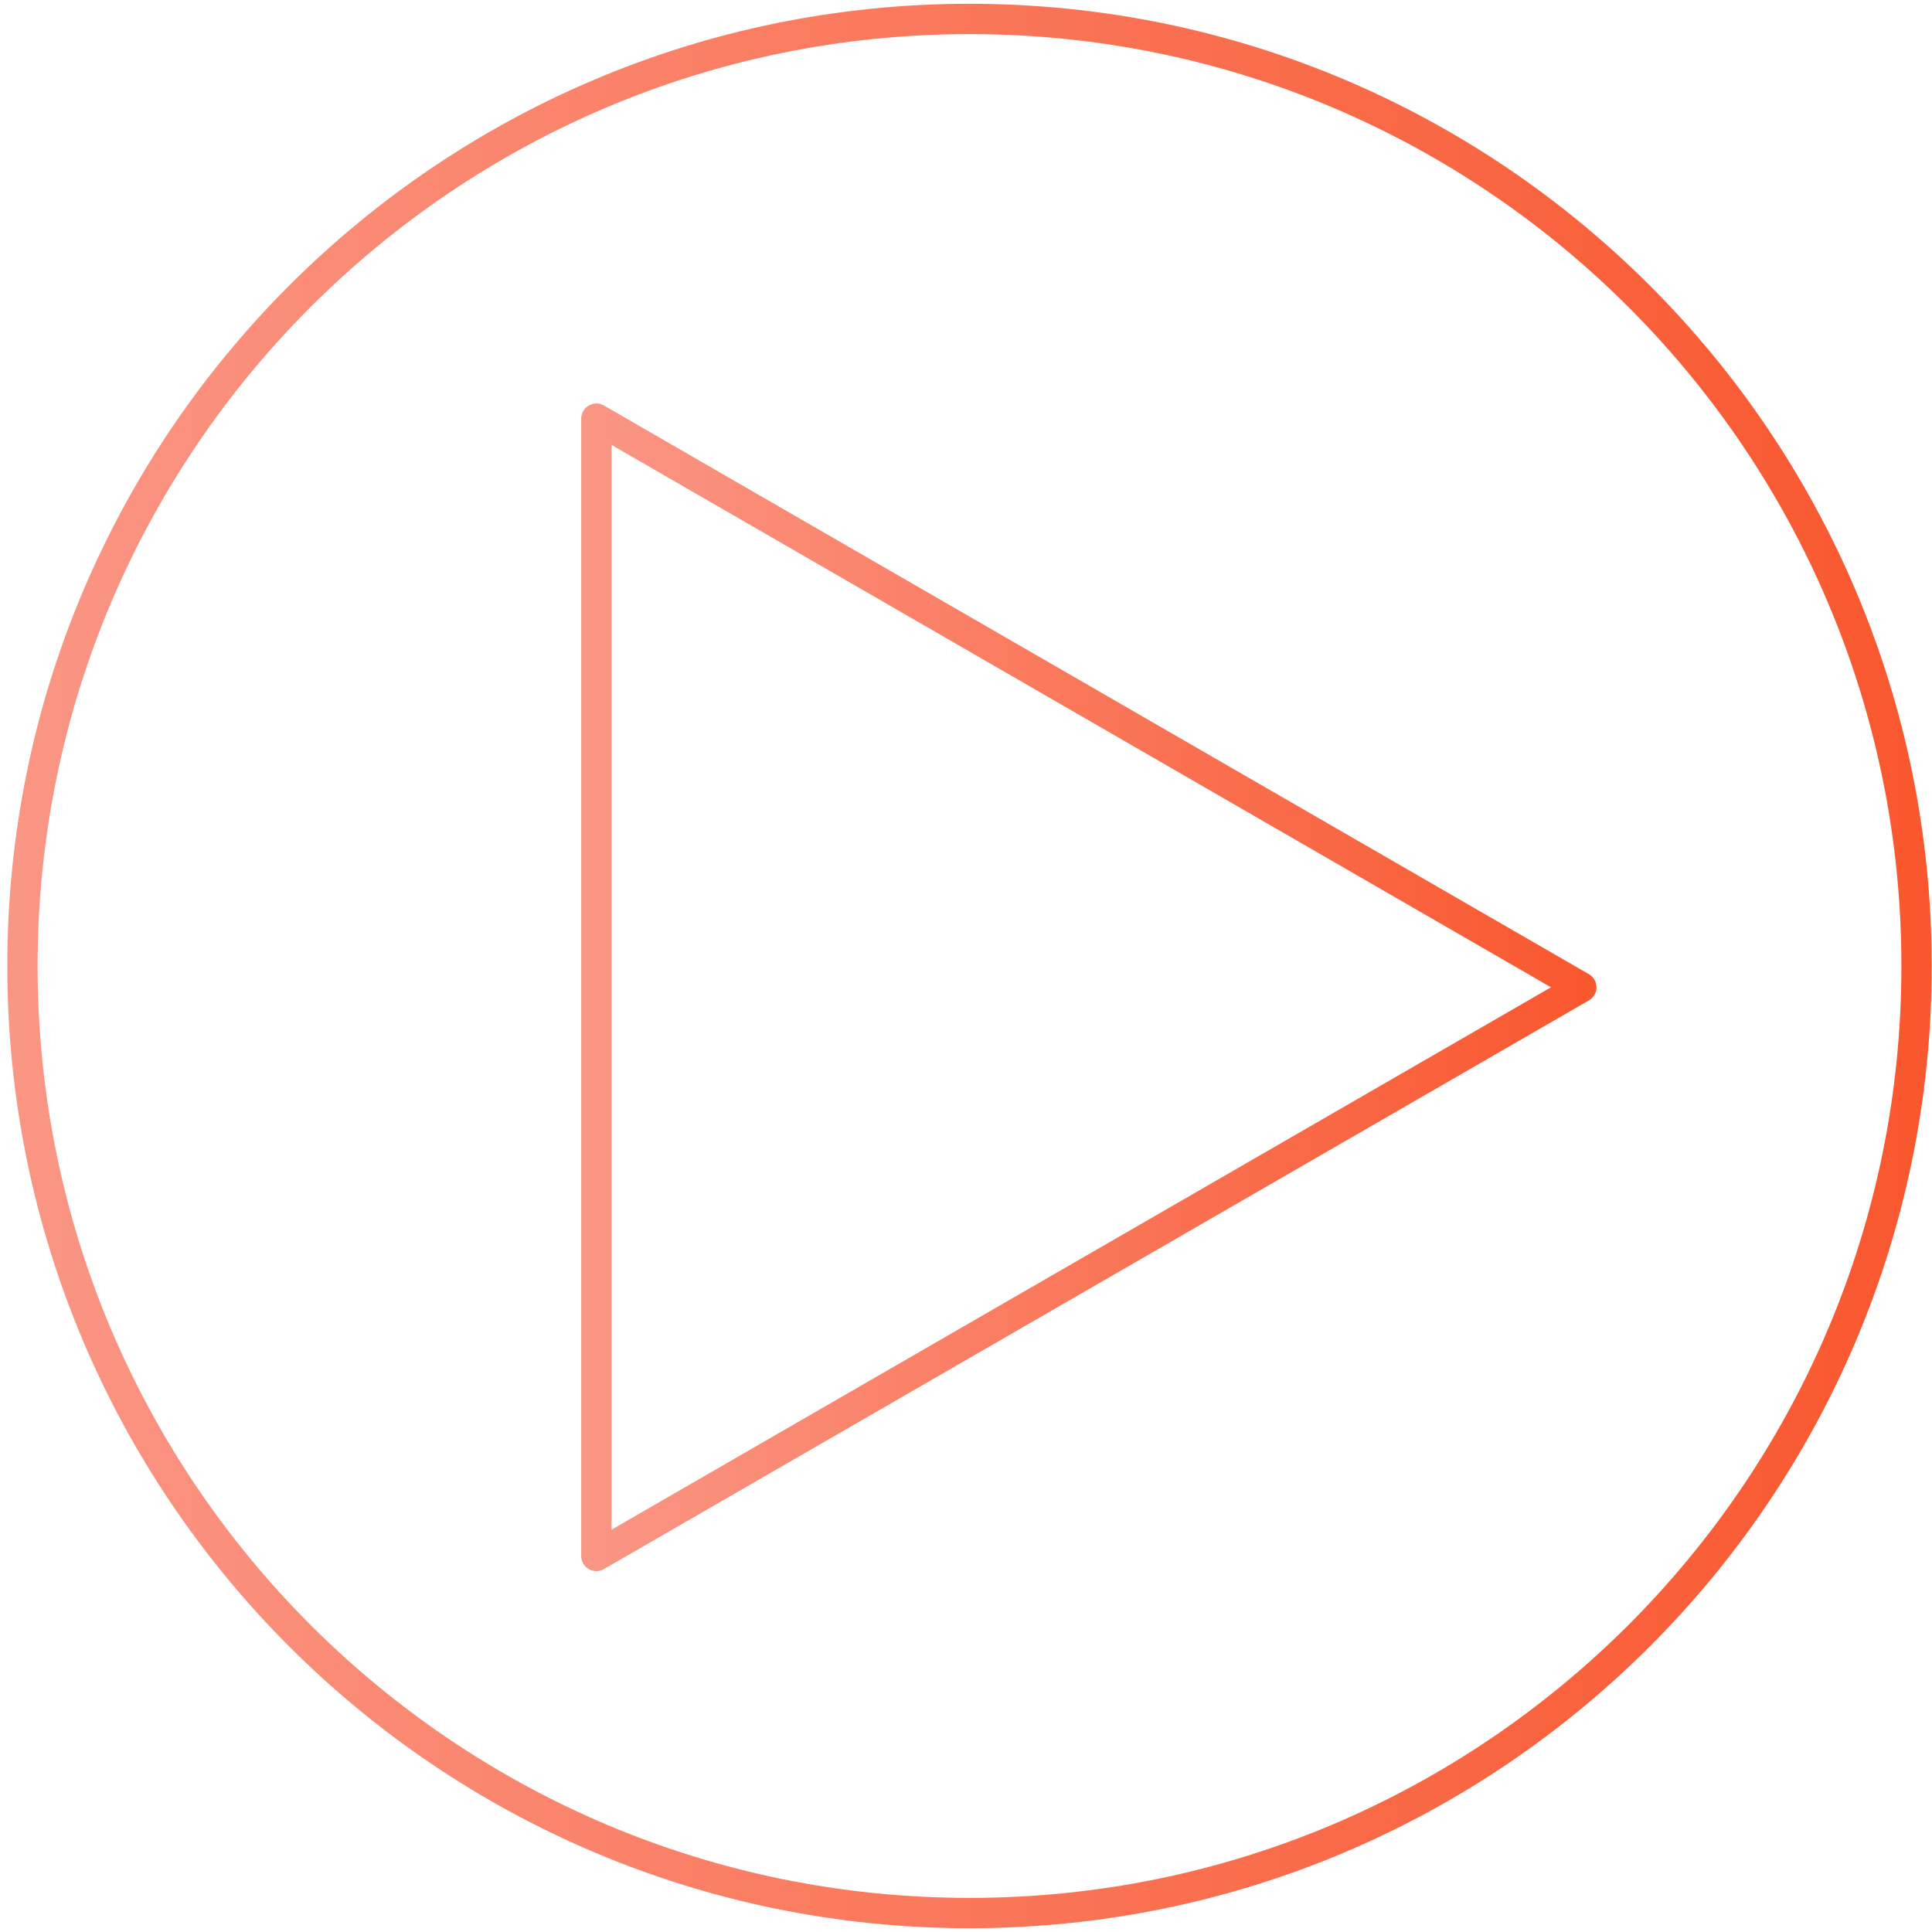
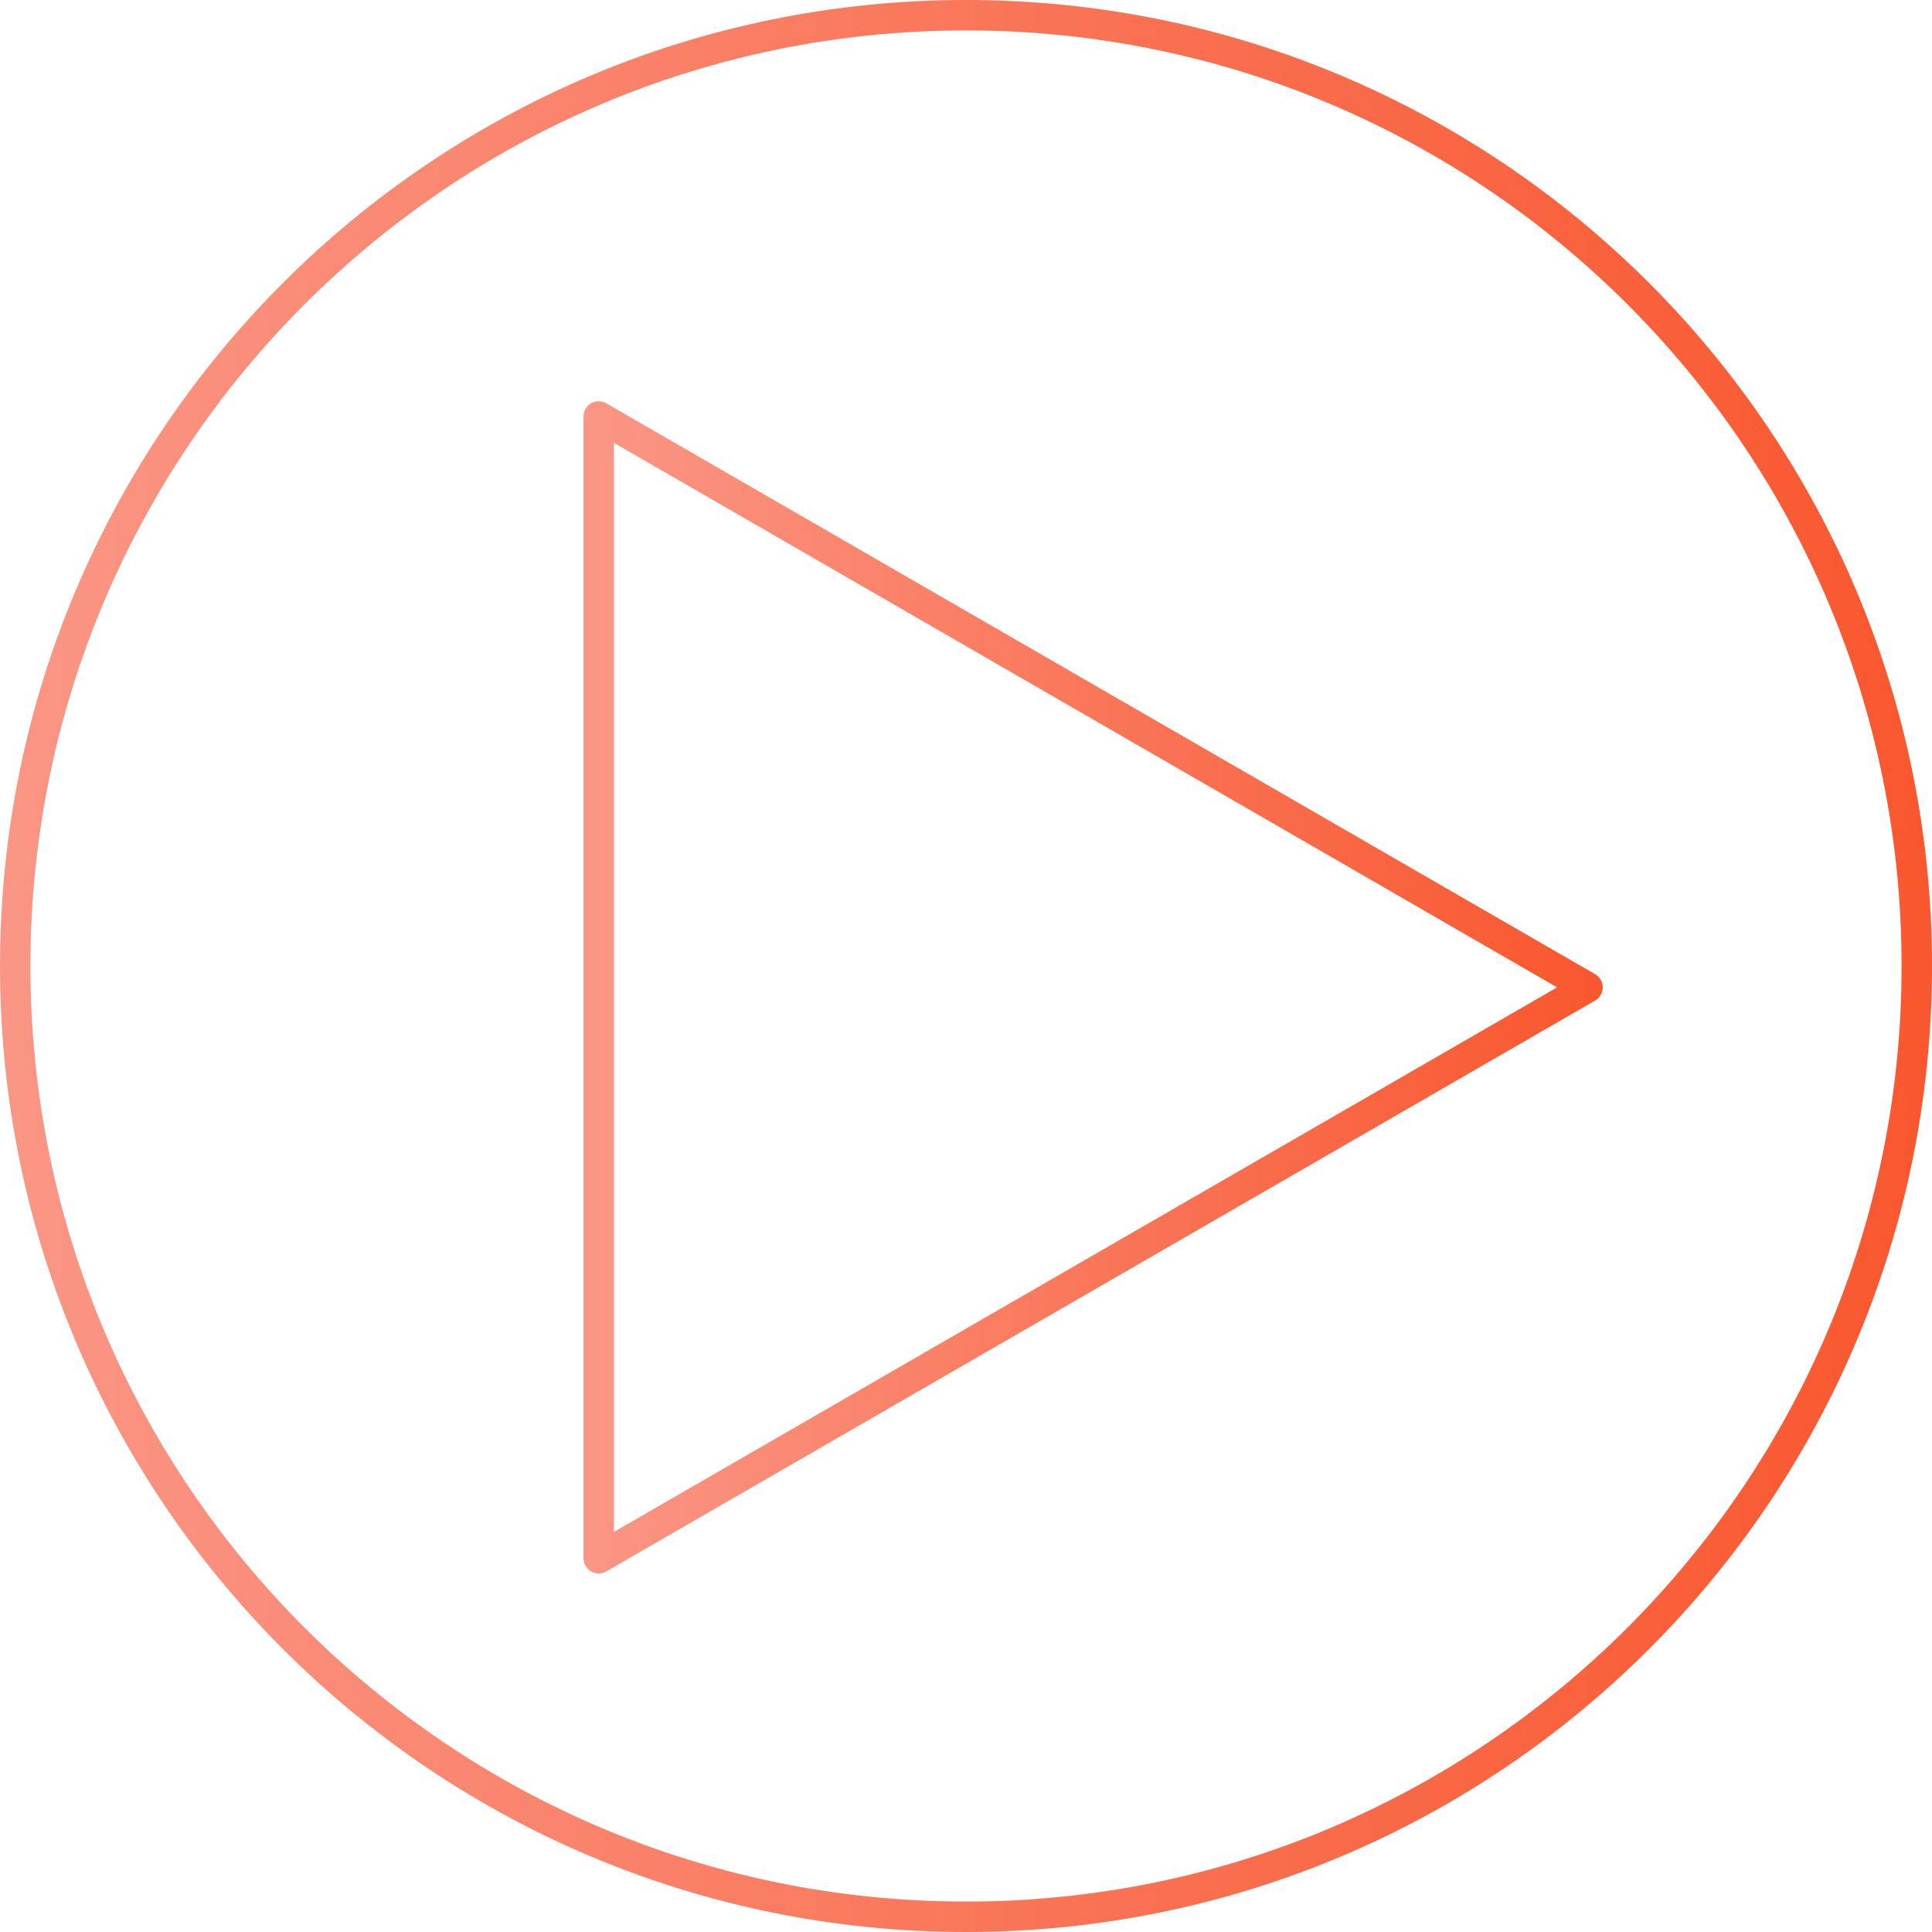
- <svg xmlns="http://www.w3.org/2000/svg" width="254" height="254" viewBox="0 0 255 254" fill="none">
-   <circle cx="127.962" cy="127" r="125" stroke="url(#paint0_linear_0_128)" stroke-width="4" stroke-linecap="round" stroke-linejoin="round" />
+ <svg xmlns="http://www.w3.org/2000/svg" width="254" height="254" viewBox="0 0 254 254" fill="none">
+   <circle cx="127" cy="127" r="125" stroke="url(#paint0_linear_0_128)" stroke-width="4" stroke-linecap="round" stroke-linejoin="round" />
  <path fill-rule="evenodd" clip-rule="evenodd" d="M78.712 54.755L208.712 129.81L78.712 204.866V54.755V54.755Z" stroke="url(#paint1_linear_0_128)" stroke-width="4" stroke-linecap="round" stroke-linejoin="round" />
  <defs>
    <linearGradient id="paint0_linear_0_128" x1="0.962" y1="-91" x2="254.962" y2="-91" gradientUnits="userSpaceOnUse">
      <stop stop-color="#FA9685" />
      <stop offset="1" stop-color="#F9572E" />
    </linearGradient>
    <linearGradient id="paint1_linear_0_128" x1="76.712" y1="-21524.4" x2="210.712" y2="-21524.4" gradientUnits="userSpaceOnUse">
      <stop stop-color="#FA9685" />
      <stop offset="1" stop-color="#F9572E" />
    </linearGradient>
  </defs>
</svg>
